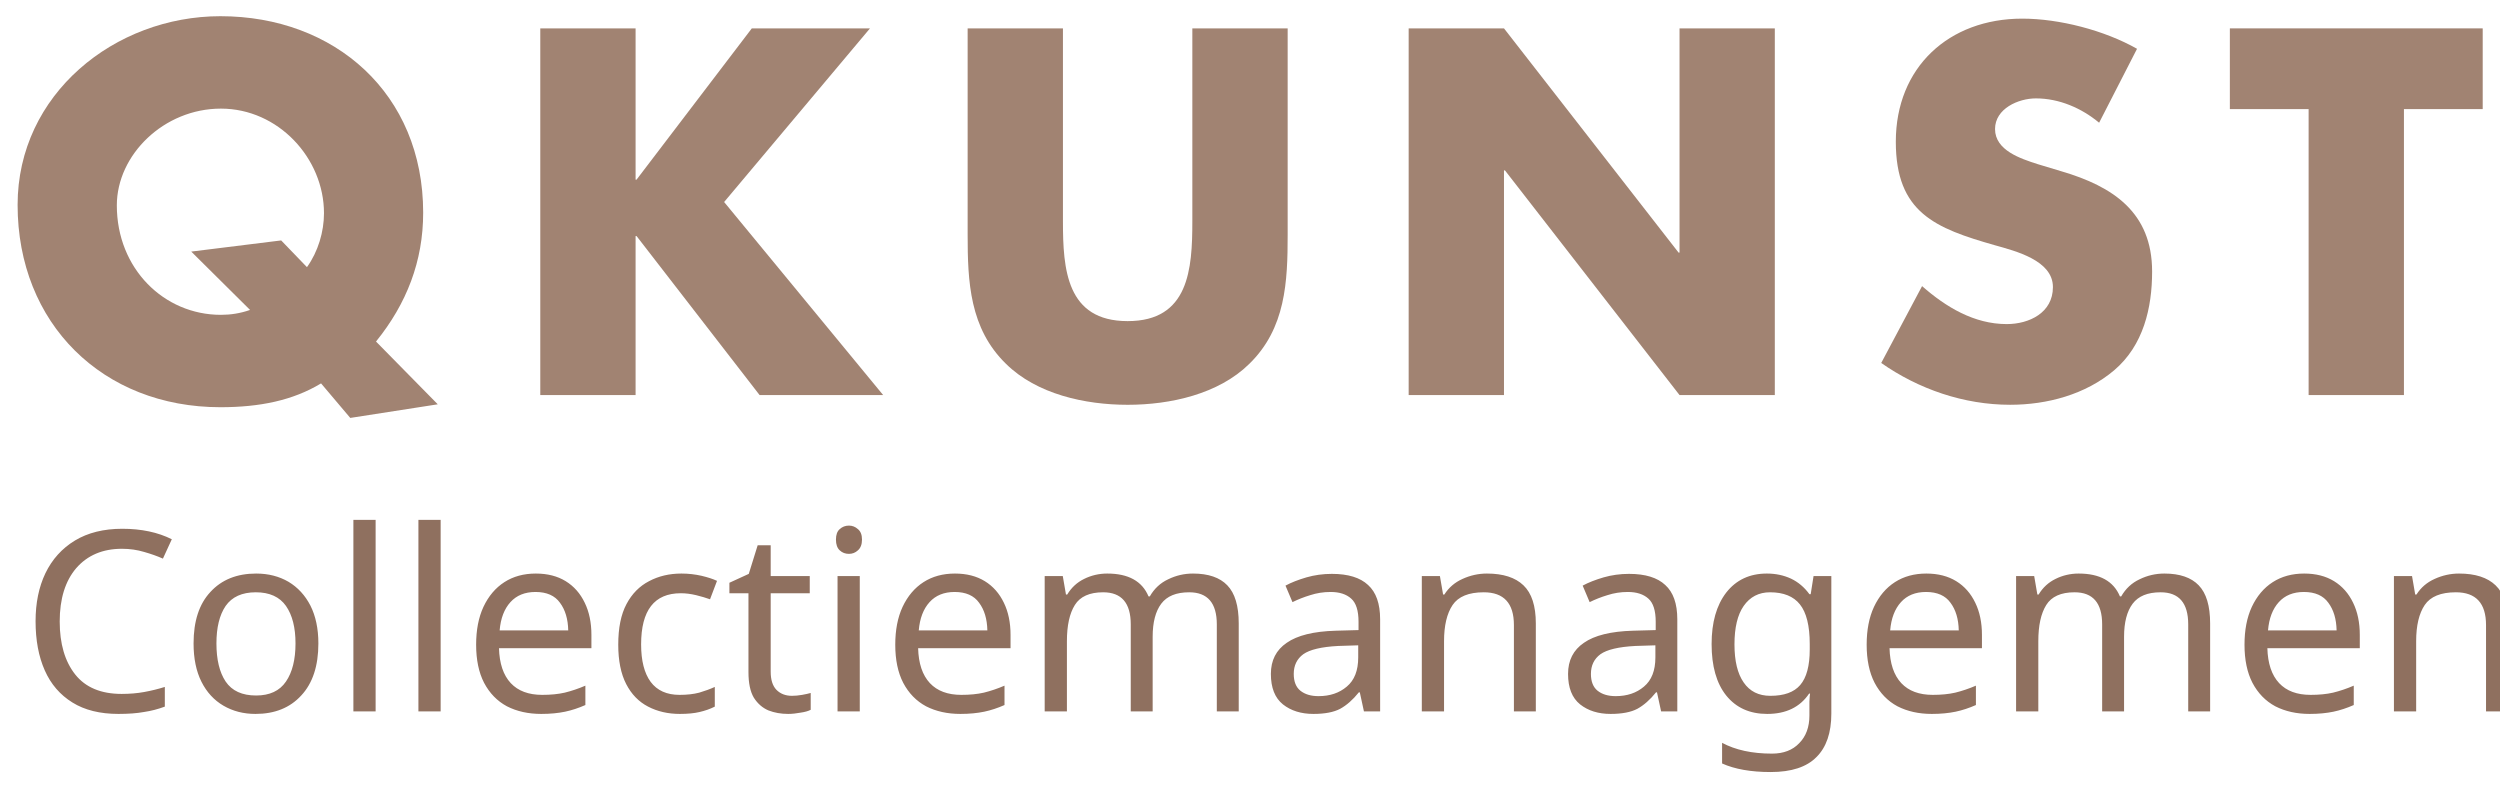
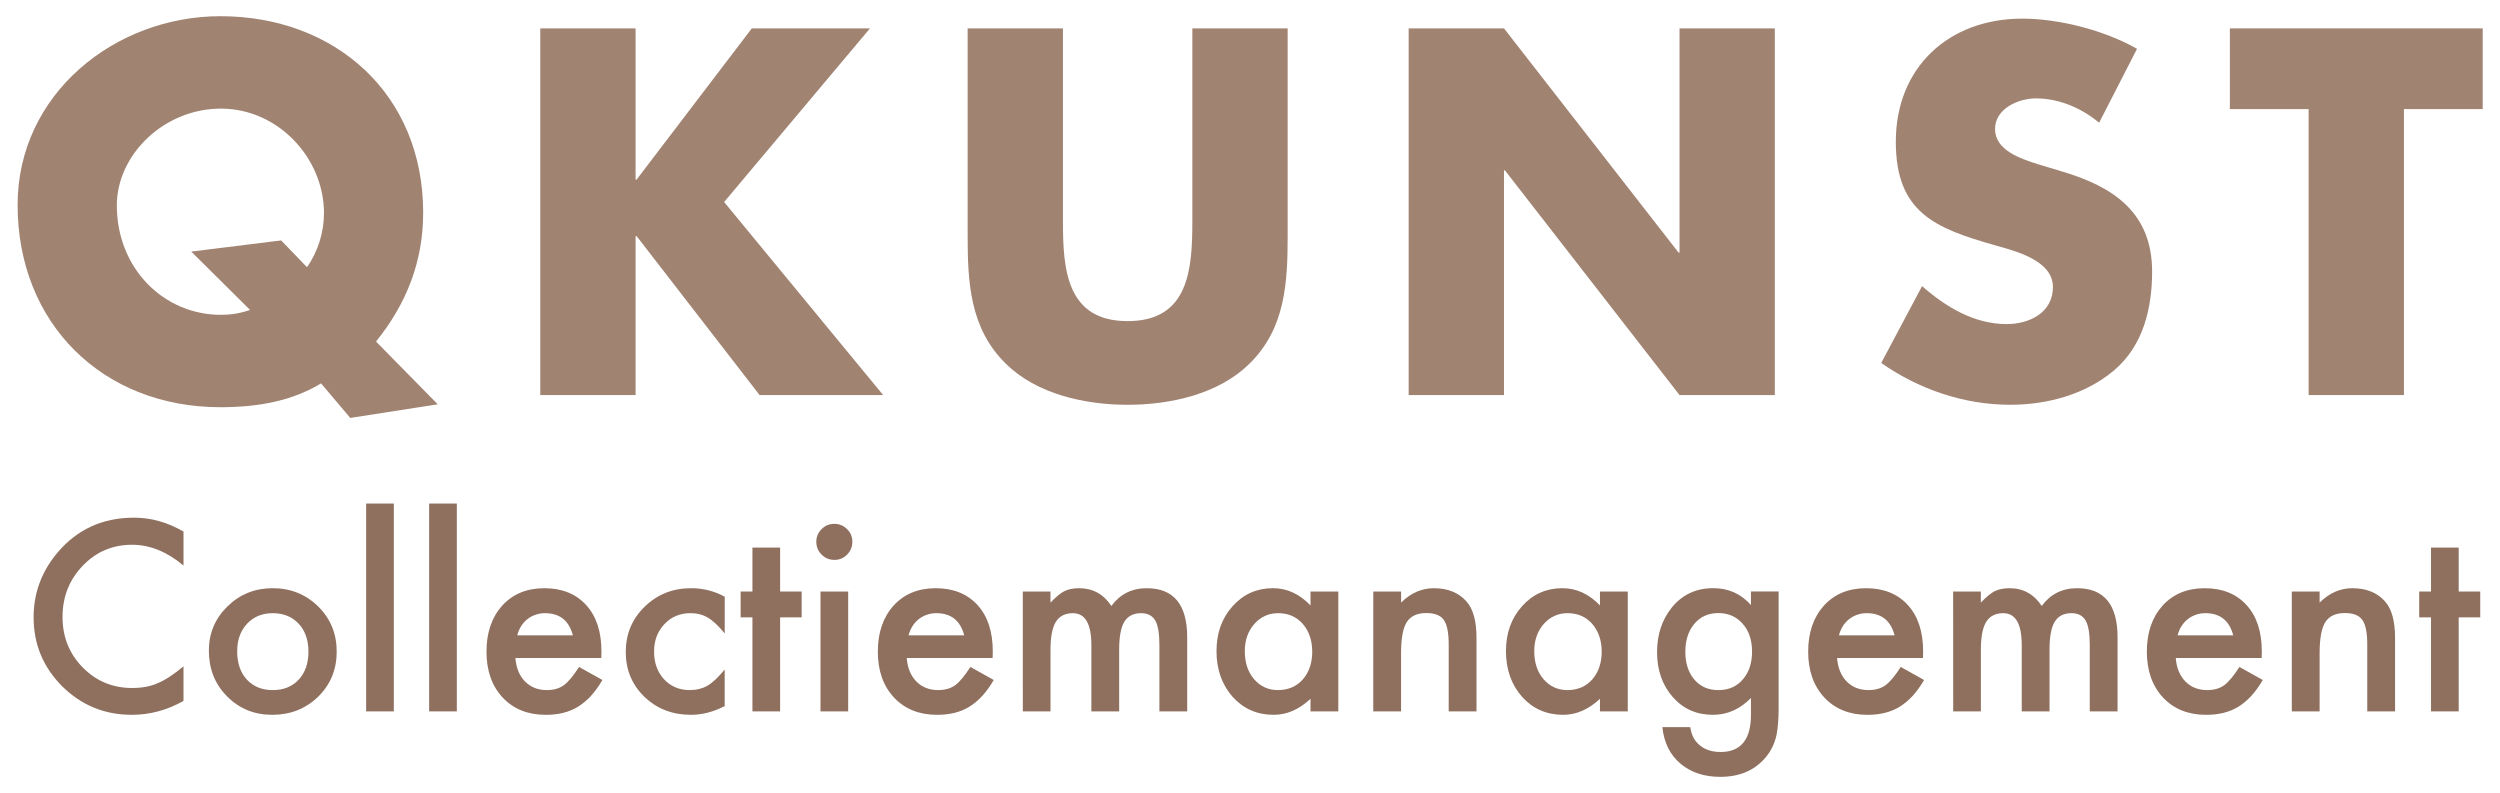
<svg xmlns="http://www.w3.org/2000/svg" width="123px" height="39px" viewBox="0 0 123 39" version="1.1">
  <g id="Page-1" stroke="none" stroke-width="1" fill="none" fill-rule="evenodd">
    <g id="logo2">
      <g id="QKUNST_LOGO_TEXT-01" fill="#A18372" fill-rule="nonzero">
        <path d="M15.102,13.144 C15.653,12.378 15.94,11.397 15.94,10.489 C15.94,7.785 13.691,5.344 10.868,5.344 C8.066,5.344 5.748,7.616 5.748,10.105 C5.748,13.216 8.066,15.49 10.868,15.49 C11.345,15.49 11.825,15.417 12.303,15.249 L9.409,12.378 L13.834,11.829 L15.102,13.144 Z M17.233,20.562 L15.796,18.863 C14.409,19.701 12.781,20.035 10.844,20.035 C5.053,20.035 0.866,15.92 0.866,10.081 C0.866,4.626 5.652,0.797 10.844,0.797 C16.466,0.797 20.82,4.603 20.82,10.464 C20.82,12.857 20.006,14.94 18.5,16.804 L21.538,19.892 L17.233,20.562 Z" id="Fill-1" />
        <polygon id="Fill-3" points="36.989 1.396 42.803 1.396 35.627 9.939 43.451 19.437 37.372 19.437 31.318 11.613 31.271 11.613 31.271 19.437 26.582 19.437 26.582 1.396 31.271 1.396 31.271 8.839 31.318 8.839" />
        <path d="M63.353,1.396 L63.353,11.541 C63.353,13.861 63.258,16.159 61.462,17.905 C59.955,19.389 57.584,19.916 55.48,19.916 C53.374,19.916 51.005,19.389 49.499,17.905 C47.703,16.159 47.608,13.861 47.608,11.541 L47.608,1.396 L52.297,1.396 L52.297,10.896 C52.297,13.24 52.467,15.799 55.48,15.799 C58.496,15.799 58.663,13.24 58.663,10.896 L58.663,1.396 L63.353,1.396 Z" id="Fill-5" />
        <polygon id="Fill-7" points="69.306 1.396 73.996 1.396 82.585 12.427 82.633 12.427 82.633 1.396 87.321 1.396 87.321 19.437 82.633 19.437 74.043 8.382 73.996 8.382 73.996 19.437 69.306 19.437" />
        <path d="M103.277,6.038 C102.415,5.32 101.314,4.841 100.166,4.841 C99.304,4.841 98.156,5.344 98.156,6.349 C98.156,7.401 99.425,7.807 100.238,8.071 L101.433,8.431 C103.947,9.172 105.884,10.44 105.884,13.36 C105.884,15.155 105.454,16.996 104.018,18.217 C102.605,19.413 100.716,19.915 98.898,19.915 C96.626,19.915 94.4,19.149 92.556,17.858 L94.566,14.077 C95.738,15.106 97.127,15.945 98.731,15.945 C99.831,15.945 101.004,15.392 101.004,14.124 C101.004,12.809 99.161,12.352 98.156,12.068 C95.213,11.23 93.274,10.464 93.274,6.972 C93.274,3.311 95.882,0.917 99.497,0.917 C101.314,0.917 103.538,1.491 105.142,2.401 L103.277,6.038 Z" id="Fill-9" />
        <polygon id="Fill-11" points="118.274 19.437 113.584 19.437 113.584 5.368 109.709 5.368 109.709 1.396 122.149 1.396 122.149 5.368 118.274 5.368" />
      </g>
-       <text id="Collectiemanagement" fill="#8F705F" font-family="Futura-Medium, Futura" font-size="12.4" font-weight="400">
-         <tspan x="1" y="35">Collectiemanagement</tspan>
-       </text>
+       <g aria-label="Collectiemanagement" id="Collectiemanagement" style="font-weight:400;font-size:12.4px;font-family:Futura-Medium, Futura;fill:#8f705f">
+         <path d="m 9.029,26.154 v 1.671 q -1.223,-1.023 -2.531,-1.023 -1.441,0 -2.428,1.035 -0.993,1.029 -0.993,2.519 0,1.471 0.993,2.482 0.993,1.011 2.434,1.011 0.745,0 1.265,-0.242 0.291,-0.121 0.599,-0.327 0.315,-0.206 0.66,-0.496 v 1.701 q -1.211,0.684 -2.543,0.684 -2.004,0 -3.421,-1.399 -1.411,-1.411 -1.411,-3.403 0,-1.786 1.181,-3.185 1.453,-1.713 3.76,-1.713 1.259,0 2.434,0.684 z" id="path855" />
+         <path d="m 10.276,32.009 q 0,-1.278 0.914,-2.174 0.914,-0.896 2.228,-0.896 1.32,0 2.24,0.902 0.908,0.902 0.908,2.216 0,1.326 -0.914,2.222 -0.92,0.89 -2.258,0.89 -1.326,0 -2.222,-0.908 -0.896,-0.896 -0.896,-2.252 z m 1.393,0.024 q 0,0.884 0.472,1.399 0.484,0.521 1.278,0.521 0.799,0 1.278,-0.515 0.478,-0.515 0.478,-1.374 0,-0.86 -0.478,-1.374 -0.484,-0.521 -1.278,-0.521 -0.781,0 -1.265,0.521 -0.484,0.521 -0.484,1.344 z" id="path857" />
+         <path d="M 19.376,24.774 V 35 H 18.014 V 24.774 Z" id="path859" />
+         <path d="M 22.476,24.774 V 35 H 21.114 V 24.774 Z" id="path861" />
+         <path d="m 29.584,32.372 h -4.226 q 0.054,0.727 0.472,1.156 0.418,0.424 1.072,0.424 0.509,0 0.842,-0.242 0.327,-0.242 0.745,-0.896 l 1.15,0.642 q -0.266,0.454 -0.563,0.781 -0.297,0.321 -0.636,0.533 -0.339,0.206 -0.733,0.303 -0.394,0.097 -0.854,0.097 -1.32,0 -2.119,-0.848 -0.799,-0.854 -0.799,-2.264 0,-1.399 0.775,-2.264 0.781,-0.854 2.071,-0.854 1.302,0 2.059,0.829 0.751,0.823 0.751,2.283 z m -1.399,-1.114 q -0.285,-1.09 -1.374,-1.09 -0.248,0 -0.466,0.079 -0.218,0.073 -0.4,0.218 -0.176,0.139 -0.303,0.339 -0.127,0.2 -0.194,0.454 z" id="path863" />
+         <path d="m 35.657,29.357 v 1.81 q -0.466,-0.569 -0.836,-0.781 -0.363,-0.218 -0.854,-0.218 -0.769,0 -1.278,0.539 -0.509,0.539 -0.509,1.35 0,0.829 0.49,1.362 0.496,0.533 1.265,0.533 0.49,0 0.866,-0.212 0.363,-0.206 0.854,-0.799 v 1.798 q -0.829,0.43 -1.659,0.43 -1.368,0 -2.289,-0.884 -0.92,-0.89 -0.92,-2.21 0,-1.32 0.932,-2.228 0.932,-0.908 2.289,-0.908 0.872,0 1.647,0.418 z" id="path865" />
+         <path d="M 38.382,30.374 V 35 h -1.362 v -4.626 h -0.581 v -1.271 h 0.581 v -2.162 h 1.362 v 2.162 h 1.06 v 1.271 z" id="path867" />
+         <path d="M 41.73,29.103 V 35 h -1.362 v -5.897 z m -1.568,-2.452 q 0,-0.357 0.26,-0.618 0.26,-0.26 0.624,-0.26 0.369,0 0.63,0.26 0.26,0.254 0.26,0.624 0,0.369 -0.26,0.63 -0.254,0.26 -0.624,0.26 -0.369,0 -0.63,-0.26 -0.26,-0.26 -0.26,-0.636 z" id="path869" />
+         <path d="m 48.838,32.372 h -4.226 q 0.054,0.727 0.472,1.156 0.418,0.424 1.072,0.424 0.509,0 0.842,-0.242 0.327,-0.242 0.745,-0.896 l 1.15,0.642 q -0.266,0.454 -0.563,0.781 -0.297,0.321 -0.636,0.533 -0.339,0.206 -0.733,0.303 -0.394,0.097 -0.854,0.097 -1.32,0 -2.119,-0.848 -0.799,-0.854 -0.799,-2.264 0,-1.399 0.775,-2.264 0.781,-0.854 2.071,-0.854 1.302,0 2.059,0.829 0.751,0.823 0.751,2.283 z m -1.399,-1.114 q -0.285,-1.09 -1.374,-1.09 -0.248,0 -0.466,0.079 -0.218,0.073 -0.4,0.218 -0.176,0.139 -0.303,0.339 -0.127,0.2 -0.194,0.454 z" id="path871" />
+         <path d="m 50.321,29.103 h 1.362 v 0.545 q 0.394,-0.412 0.672,-0.557 0.297,-0.151 0.745,-0.151 0.999,0 1.58,0.872 0.642,-0.872 1.738,-0.872 1.992,0 1.992,2.416 V 35 h -1.368 v -3.276 q 0,-0.848 -0.206,-1.199 -0.212,-0.357 -0.696,-0.357 -0.563,0 -0.823,0.424 -0.254,0.424 -0.254,1.362 V 35 h -1.368 v -3.257 q 0,-1.574 -0.908,-1.574 -0.575,0 -0.842,0.43 -0.26,0.43 -0.26,1.356 V 35 h -1.362 z" id="path873" />
+         <path d="m 64.477,29.103 h 1.368 V 35 h -1.368 v -0.618 q -0.842,0.787 -1.81,0.787 -1.223,0 -2.022,-0.884 -0.793,-0.902 -0.793,-2.252 0,-1.326 0.793,-2.21 0.793,-0.884 1.986,-0.884 1.029,0 1.847,0.848 z m -3.233,2.93 q 0,0.848 0.454,1.38 0.466,0.539 1.175,0.539 0.757,0 1.223,-0.521 0.466,-0.539 0.466,-1.368 0,-0.829 -0.466,-1.368 -0.466,-0.527 -1.211,-0.527 -0.702,0 -1.175,0.533 -0.466,0.539 -0.466,1.332 z" id="path875" />
+         <path d="m 67.565,29.103 h 1.368 v 0.545 q 0.714,-0.708 1.611,-0.708 1.029,0 1.604,0.648 0.496,0.551 0.496,1.798 V 35 h -1.368 v -3.294 q 0,-0.872 -0.242,-1.205 -0.236,-0.339 -0.86,-0.339 -0.678,0 -0.963,0.448 -0.279,0.442 -0.279,1.544 V 35 h -1.368 z" id="path877" />
+         <path d="m 78.718,29.103 h 1.368 V 35 h -1.368 v -0.618 q -0.842,0.787 -1.81,0.787 -1.223,0 -2.022,-0.884 -0.793,-0.902 -0.793,-2.252 0,-1.326 0.793,-2.21 0.793,-0.884 1.986,-0.884 1.029,0 1.847,0.848 z m -3.233,2.93 q 0,0.848 0.454,1.38 0.466,0.539 1.175,0.539 0.757,0 1.223,-0.521 0.466,-0.539 0.466,-1.368 0,-0.829 -0.466,-1.368 -0.466,-0.527 -1.211,-0.527 -0.702,0 -1.175,0.533 -0.466,0.539 -0.466,1.332 z" id="path879" />
+         <path d="m 87.509,34.861 q 0,0.418 -0.03,0.733 -0.024,0.321 -0.073,0.563 -0.145,0.666 -0.569,1.144 -0.799,0.92 -2.198,0.92 -1.181,0 -1.944,-0.636 Q 81.909,36.931 81.788,35.775 h 1.368 q 0.079,0.436 0.26,0.672 0.424,0.551 1.235,0.551 1.496,0 1.496,-1.835 v -0.823 q -0.811,0.829 -1.871,0.829 -1.205,0 -1.974,-0.872 -0.775,-0.884 -0.775,-2.21 0,-1.29 0.721,-2.192 0.775,-0.957 2.046,-0.957 1.114,0 1.853,0.829 v -0.666 h 1.362 z m -1.308,-2.797 q 0,-0.86 -0.46,-1.374 -0.466,-0.527 -1.193,-0.527 -0.775,0 -1.223,0.575 -0.406,0.515 -0.406,1.332 0,0.805 0.406,1.32 0.442,0.563 1.223,0.563 0.781,0 1.235,-0.569 0.418,-0.515 0.418,-1.32 z" id="path881" />
+         <path d="M 94.612,32.372 H 90.385 q 0.054,0.727 0.472,1.156 0.418,0.424 1.072,0.424 0.509,0 0.842,-0.242 0.327,-0.242 0.745,-0.896 l 1.15,0.642 q -0.266,0.454 -0.563,0.781 -0.297,0.321 -0.636,0.533 -0.339,0.206 -0.733,0.303 -0.394,0.097 -0.854,0.097 -1.32,0 -2.119,-0.848 -0.799,-0.854 -0.799,-2.264 0,-1.399 0.775,-2.264 0.781,-0.854 2.071,-0.854 1.302,0 2.059,0.829 0.751,0.823 0.751,2.283 z m -1.399,-1.114 q -0.285,-1.09 -1.374,-1.09 -0.248,0 -0.466,0.079 -0.218,0.073 -0.4,0.218 -0.176,0.139 -0.303,0.339 -0.127,0.2 -0.194,0.454 z" id="path883" />
+         <path d="m 96.095,29.103 h 1.362 v 0.545 q 0.394,-0.412 0.672,-0.557 0.297,-0.151 0.745,-0.151 0.999,0 1.58,0.872 0.642,-0.872 1.738,-0.872 1.992,0 1.992,2.416 V 35 h -1.368 v -3.276 q 0,-0.848 -0.206,-1.199 -0.212,-0.357 -0.696,-0.357 -0.563,0 -0.823,0.424 -0.254,0.424 -0.254,1.362 V 35 h -1.368 v -3.257 q 0,-1.574 -0.908,-1.574 -0.575,0 -0.842,0.43 -0.26,0.43 -0.26,1.356 V 35 h -1.362 z" id="path885" />
+         <path d="m 111.274,32.372 h -4.226 q 0.054,0.727 0.472,1.156 0.418,0.424 1.072,0.424 0.509,0 0.842,-0.242 0.327,-0.242 0.745,-0.896 l 1.15,0.642 q -0.266,0.454 -0.563,0.781 -0.297,0.321 -0.636,0.533 -0.339,0.206 -0.733,0.303 -0.394,0.097 -0.854,0.097 -1.32,0 -2.119,-0.848 -0.799,-0.854 -0.799,-2.264 0,-1.399 0.775,-2.264 0.781,-0.854 2.071,-0.854 1.302,0 2.059,0.829 0.751,0.823 0.751,2.283 z m -1.399,-1.114 q -0.285,-1.09 -1.374,-1.09 -0.248,0 -0.466,0.079 -0.218,0.073 -0.4,0.218 -0.176,0.139 -0.303,0.339 -0.127,0.2 -0.194,0.454 z" id="path887" />
+         <path d="m 112.757,29.103 h 1.368 v 0.545 q 0.714,-0.708 1.611,-0.708 1.029,0 1.605,0.648 0.496,0.551 0.496,1.798 V 35 h -1.368 v -3.294 q 0,-0.872 -0.242,-1.205 -0.236,-0.339 -0.86,-0.339 -0.678,0 -0.963,0.448 -0.279,0.442 -0.279,1.544 V 35 h -1.368 z" id="path889" />
+         <path d="M 120.968,30.374 V 35 h -1.362 v -4.626 h -0.581 v -1.271 h 0.581 v -2.162 h 1.362 v 2.162 h 1.06 v 1.271 z" id="path891" />
+       </g>
    </g>
  </g>
</svg>
